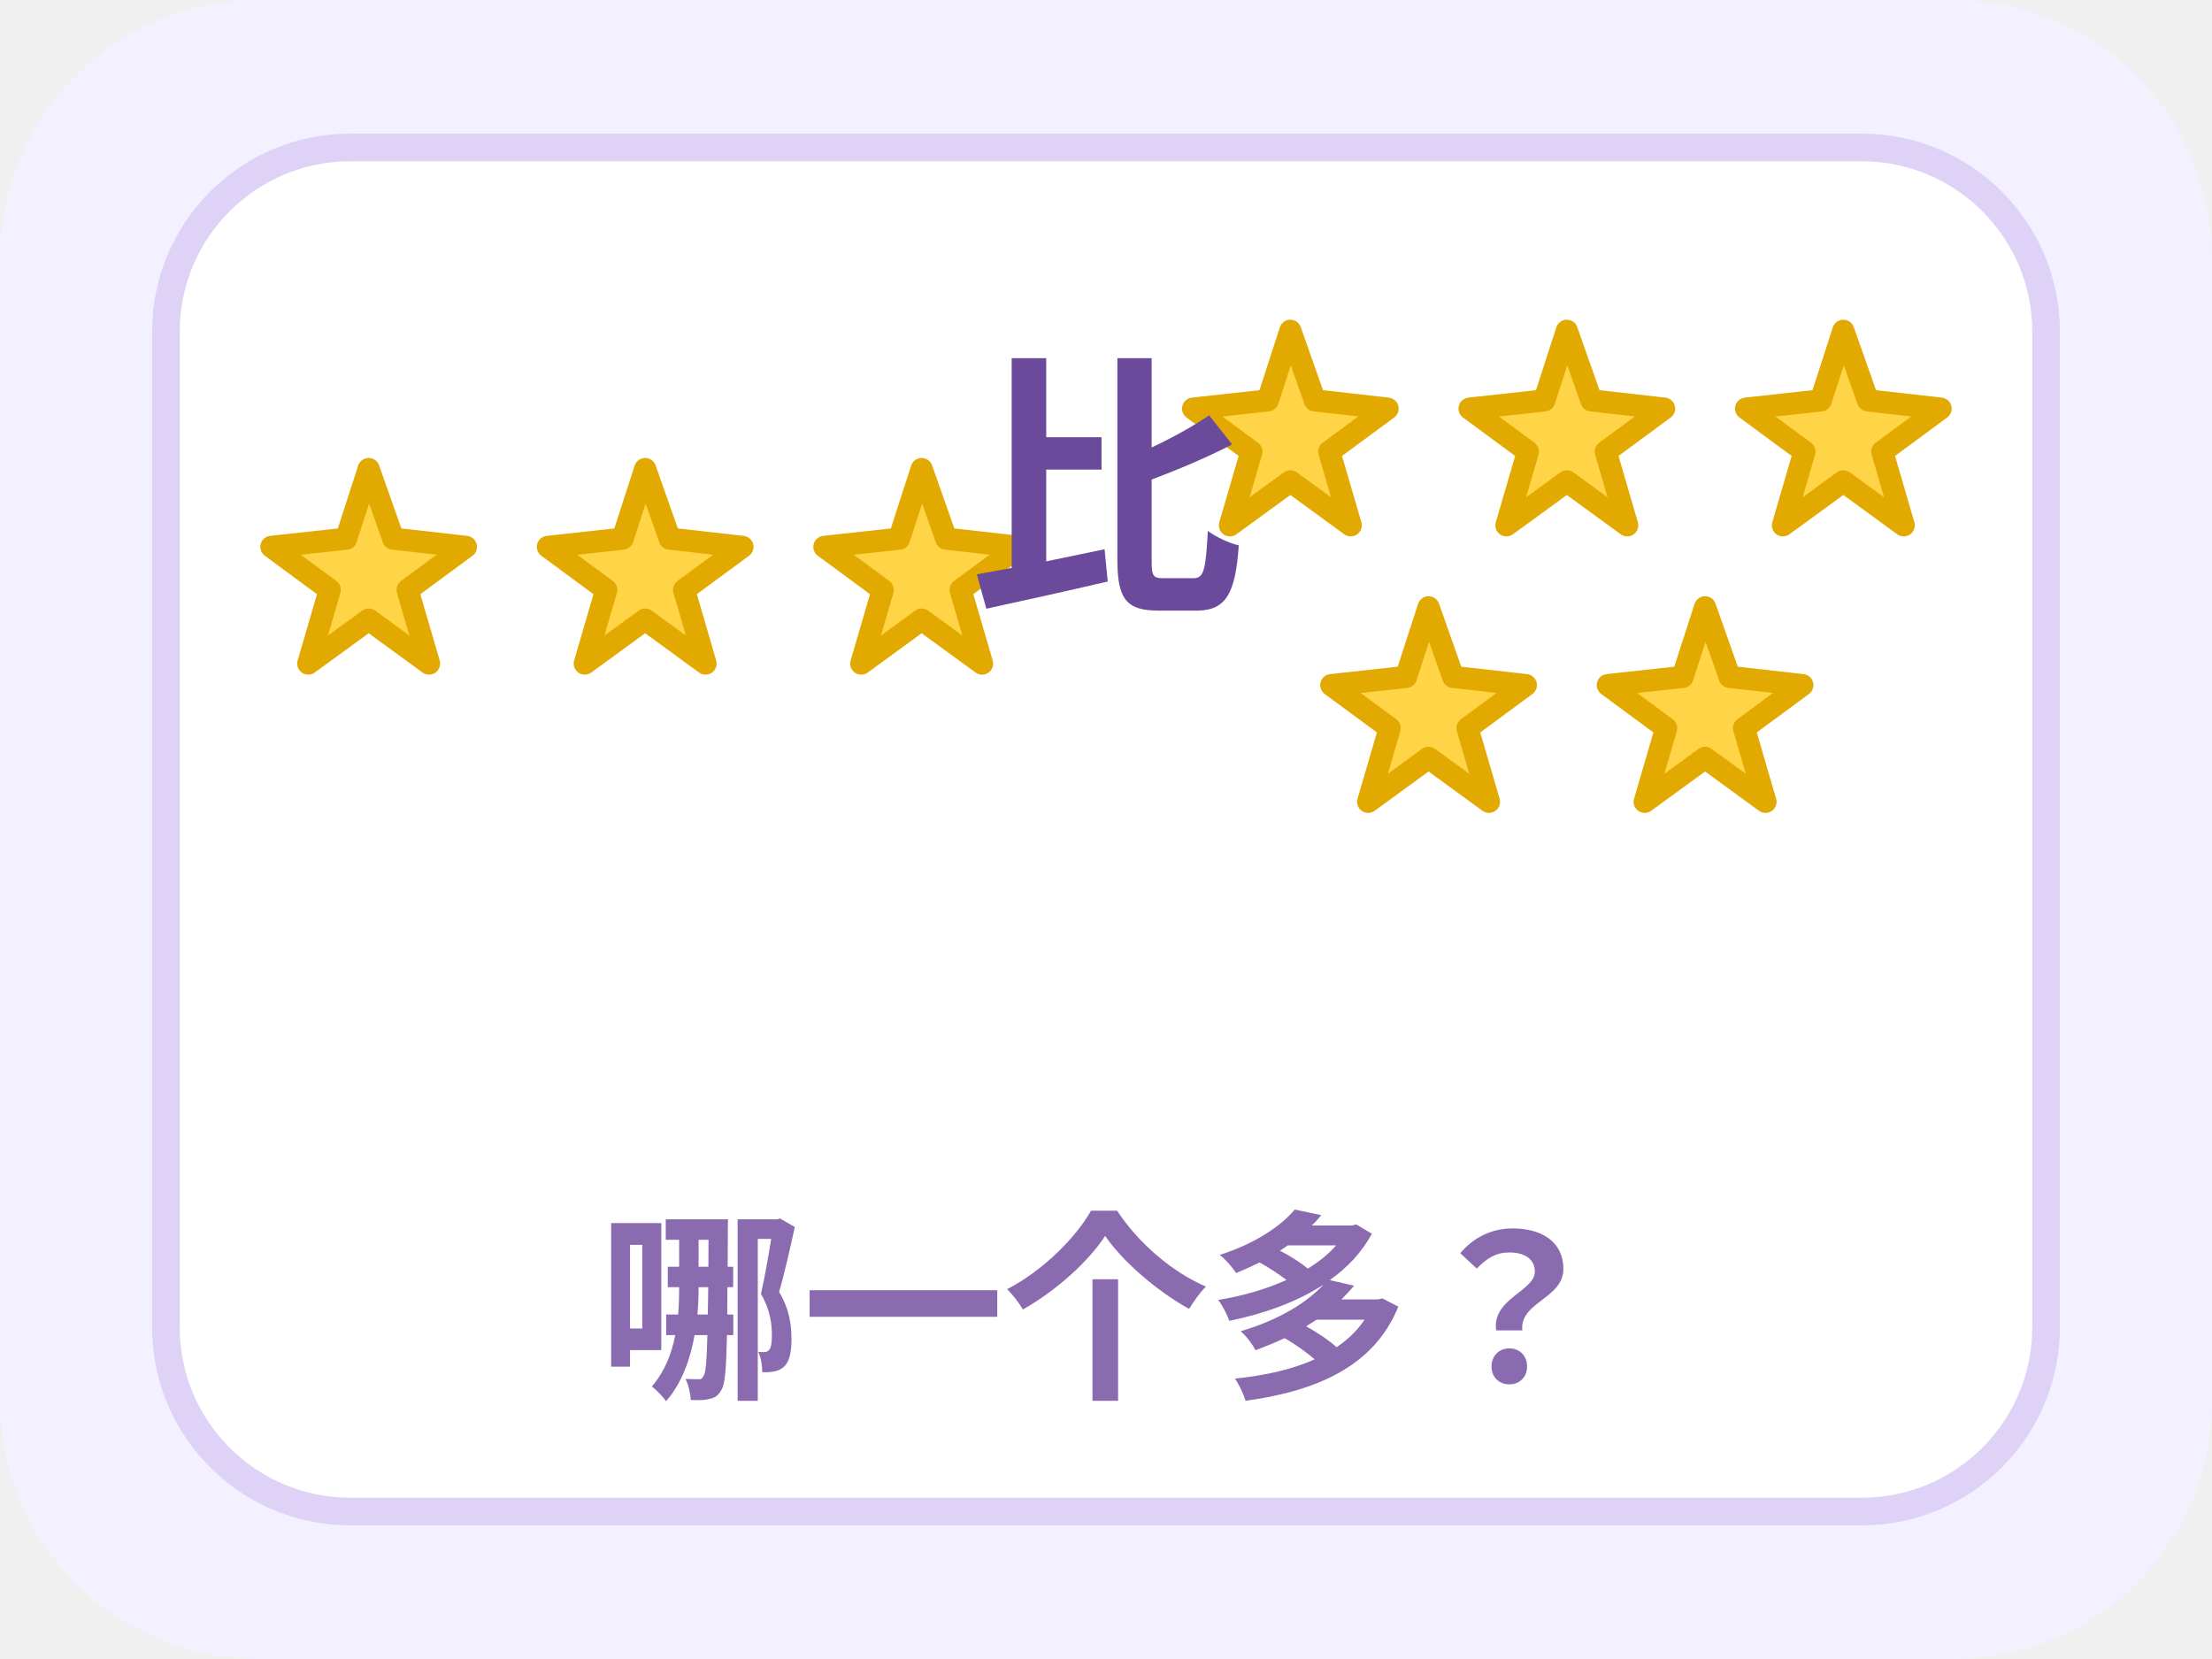
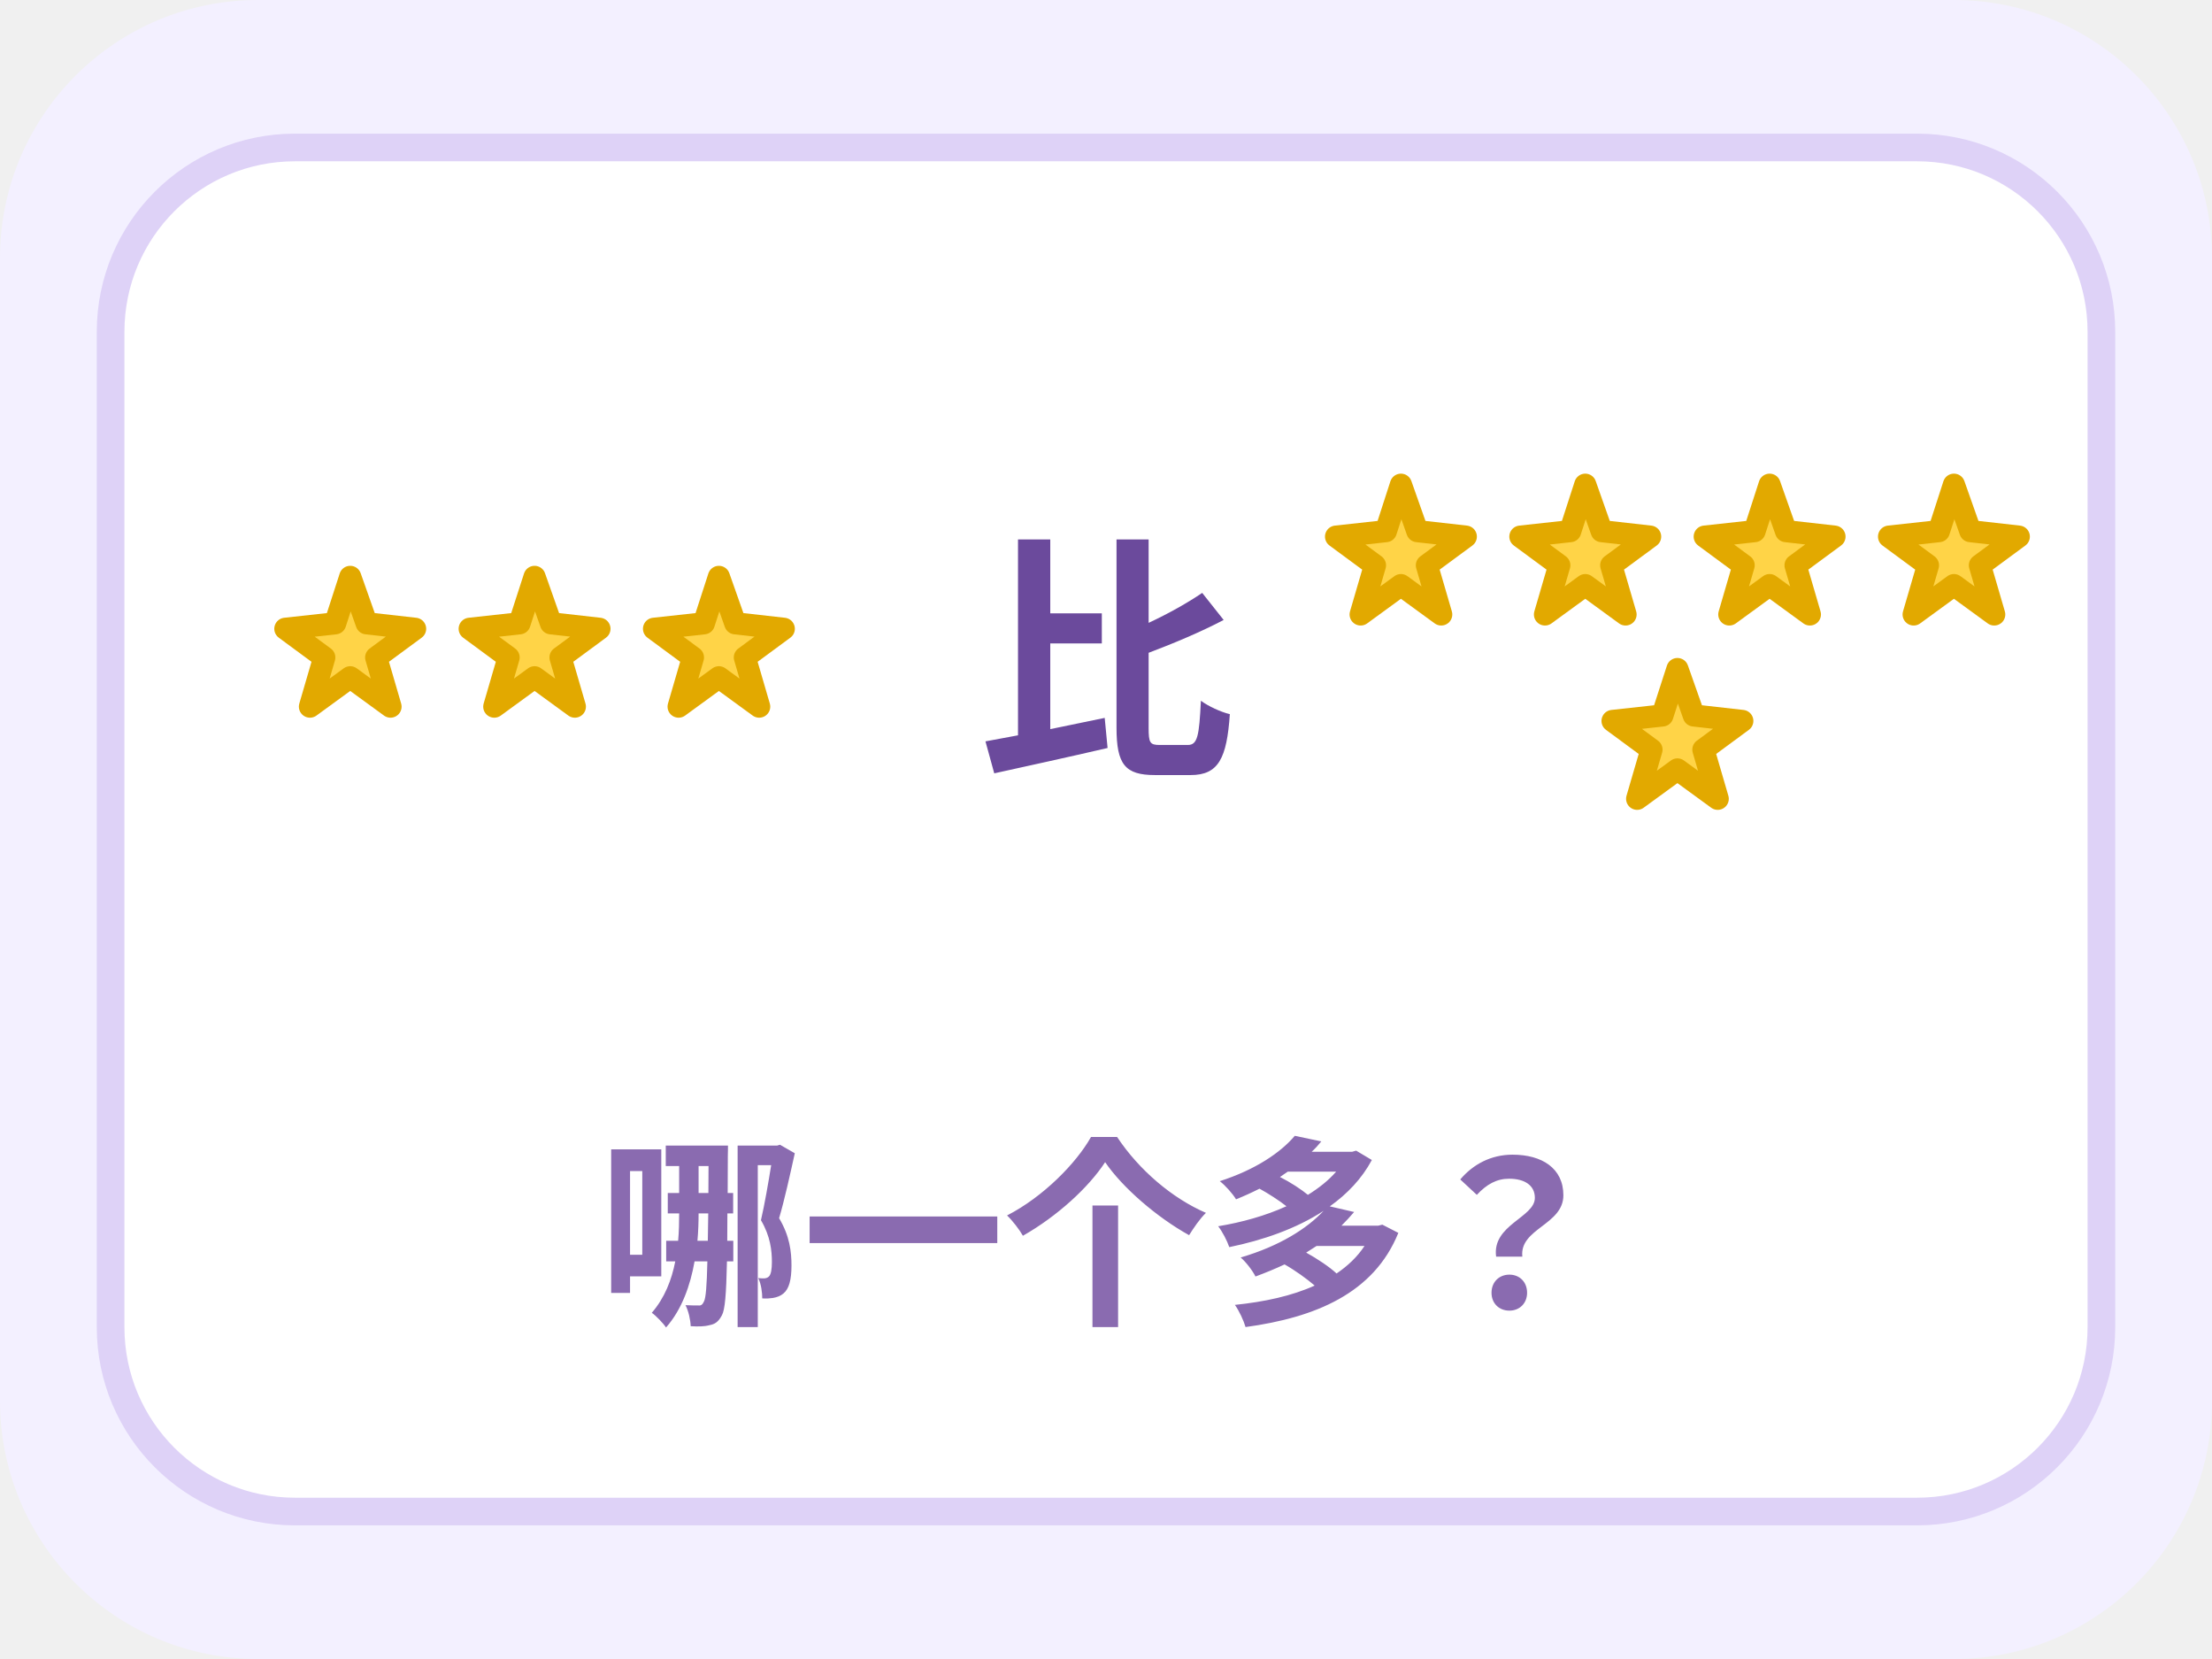
<svg xmlns="http://www.w3.org/2000/svg" viewBox="0 0 240 180" role="img" aria-label="左边 3 个，右边 5 个，哪边更多">
  <rect width="240" height="180" rx="28" fill="#f3f0ff" />
-   <rect x="18" y="16" width="204" height="148" rx="20" fill="#fff" stroke="#ded2f7" stroke-width="3" />
-   <path d="M0 -1 L0.24 -0.32 L0.95 -0.24 L0.38 0.18 L0.59 0.9 L0 0.47 L-0.59 0.9 L-0.38 0.18 L-0.95 -0.24 L-0.22 -0.32 Z" transform="translate(40.0 62.0) scale(11.11)" fill="#ffd447" stroke="#e2a900" stroke-width="0.216" stroke-linejoin="round" />
-   <path d="M0 -1 L0.24 -0.32 L0.95 -0.24 L0.38 0.18 L0.59 0.9 L0 0.47 L-0.59 0.9 L-0.38 0.18 L-0.95 -0.24 L-0.22 -0.32 Z" transform="translate(70.0 62.0) scale(11.11)" fill="#ffd447" stroke="#e2a900" stroke-width="0.216" stroke-linejoin="round" />
-   <path d="M0 -1 L0.24 -0.32 L0.95 -0.24 L0.38 0.18 L0.59 0.9 L0 0.47 L-0.59 0.9 L-0.38 0.18 L-0.95 -0.24 L-0.22 -0.32 Z" transform="translate(100.0 62.0) scale(11.11)" fill="#ffd447" stroke="#e2a900" stroke-width="0.216" stroke-linejoin="round" />
-   <path d="M0 -1 L0.24 -0.32 L0.95 -0.24 L0.38 0.18 L0.59 0.9 L0 0.47 L-0.59 0.9 L-0.38 0.18 L-0.95 -0.24 L-0.22 -0.32 Z" transform="translate(140.0 47.0) scale(11.11)" fill="#ffd447" stroke="#e2a900" stroke-width="0.216" stroke-linejoin="round" />
-   <path d="M0 -1 L0.24 -0.32 L0.95 -0.24 L0.38 0.18 L0.59 0.9 L0 0.47 L-0.59 0.9 L-0.38 0.18 L-0.95 -0.24 L-0.22 -0.32 Z" transform="translate(170.0 47.0) scale(11.11)" fill="#ffd447" stroke="#e2a900" stroke-width="0.216" stroke-linejoin="round" />
-   <path d="M0 -1 L0.24 -0.32 L0.95 -0.24 L0.38 0.18 L0.59 0.9 L0 0.47 L-0.59 0.9 L-0.38 0.18 L-0.95 -0.24 L-0.22 -0.32 Z" transform="translate(200.0 47.0) scale(11.11)" fill="#ffd447" stroke="#e2a900" stroke-width="0.216" stroke-linejoin="round" />
-   <path d="M0 -1 L0.24 -0.32 L0.95 -0.24 L0.38 0.18 L0.59 0.9 L0 0.47 L-0.59 0.9 L-0.38 0.18 L-0.95 -0.24 L-0.22 -0.32 Z" transform="translate(155.0 77.0) scale(11.11)" fill="#ffd447" stroke="#e2a900" stroke-width="0.216" stroke-linejoin="round" />
-   <path d="M0 -1 L0.24 -0.32 L0.95 -0.24 L0.38 0.18 L0.59 0.9 L0 0.47 L-0.59 0.9 L-0.38 0.18 L-0.95 -0.24 L-0.22 -0.32 Z" transform="translate(185.0 77.0) scale(11.11)" fill="#ffd447" stroke="#e2a900" stroke-width="0.216" stroke-linejoin="round" />
-   <text x="120" y="64" text-anchor="middle" font-family="KaiTi, STKaiti, serif" font-size="30" font-weight="700" fill="#6b4a9c">比</text>
-   <text x="120" y="150" text-anchor="middle" font-family="Nunito, sans-serif" font-size="22" font-weight="900" fill="#8a6bb0">哪一个多？</text>
+   <rect x="12" y="16" width="216" height="148" rx="20" fill="#fff" stroke="#ded2f7" stroke-width="3" />
+   <path d="M0 -1 L0.24 -0.32 L0.95 -0.24 L0.38 0.18 L0.59 0.9 L0 0.47 L-0.59 0.9 L-0.38 0.18 L-0.95 -0.24 L-0.22 -0.32 Z" transform="translate(38.0 70.0) scale(7.41)" fill="#ffd447" stroke="#e2a900" stroke-width="0.324" stroke-linejoin="round" />
+   <path d="M0 -1 L0.24 -0.32 L0.95 -0.24 L0.38 0.18 L0.59 0.9 L0 0.47 L-0.59 0.9 L-0.38 0.18 L-0.95 -0.24 L-0.22 -0.32 Z" transform="translate(58.0 70.0) scale(7.41)" fill="#ffd447" stroke="#e2a900" stroke-width="0.324" stroke-linejoin="round" />
+   <path d="M0 -1 L0.24 -0.32 L0.95 -0.24 L0.38 0.18 L0.59 0.9 L0 0.47 L-0.59 0.9 L-0.38 0.18 L-0.95 -0.24 L-0.22 -0.32 Z" transform="translate(78.0 70.0) scale(7.41)" fill="#ffd447" stroke="#e2a900" stroke-width="0.324" stroke-linejoin="round" />
+   <path d="M0 -1 L0.24 -0.32 L0.95 -0.24 L0.38 0.18 L0.59 0.9 L0 0.47 L-0.59 0.9 L-0.38 0.18 L-0.95 -0.24 L-0.22 -0.32 Z" transform="translate(152.0 60.0) scale(7.41)" fill="#ffd447" stroke="#e2a900" stroke-width="0.324" stroke-linejoin="round" />
+   <path d="M0 -1 L0.24 -0.32 L0.95 -0.24 L0.38 0.18 L0.59 0.9 L0 0.47 L-0.59 0.9 L-0.38 0.18 L-0.95 -0.24 L-0.22 -0.32 Z" transform="translate(172.0 60.0) scale(7.41)" fill="#ffd447" stroke="#e2a900" stroke-width="0.324" stroke-linejoin="round" />
+   <path d="M0 -1 L0.24 -0.32 L0.95 -0.24 L0.38 0.18 L0.59 0.9 L0 0.47 L-0.59 0.9 L-0.38 0.18 L-0.95 -0.24 L-0.22 -0.32 Z" transform="translate(192.0 60.0) scale(7.41)" fill="#ffd447" stroke="#e2a900" stroke-width="0.324" stroke-linejoin="round" />
+   <path d="M0 -1 L0.24 -0.32 L0.95 -0.24 L0.38 0.18 L0.59 0.9 L0 0.47 L-0.59 0.9 L-0.38 0.18 L-0.95 -0.24 L-0.22 -0.32 Z" transform="translate(212.0 60.0) scale(7.41)" fill="#ffd447" stroke="#e2a900" stroke-width="0.324" stroke-linejoin="round" />
+   <path d="M0 -1 L0.24 -0.32 L0.95 -0.24 L0.38 0.18 L0.59 0.9 L0 0.47 L-0.59 0.9 L-0.38 0.18 L-0.95 -0.24 L-0.22 -0.32 Z" transform="translate(182.0 80.0) scale(7.41)" fill="#ffd447" stroke="#e2a900" stroke-width="0.324" stroke-linejoin="round" />
+   <text x="120" y="82" text-anchor="middle" font-family="KaiTi, STKaiti, serif" font-size="28" font-weight="700" fill="#6b4a9c">比</text>
+   <text x="120" y="142" text-anchor="middle" font-family="Nunito, sans-serif" font-size="22" font-weight="900" fill="#8a6bb0">哪一个多？</text>
</svg>
